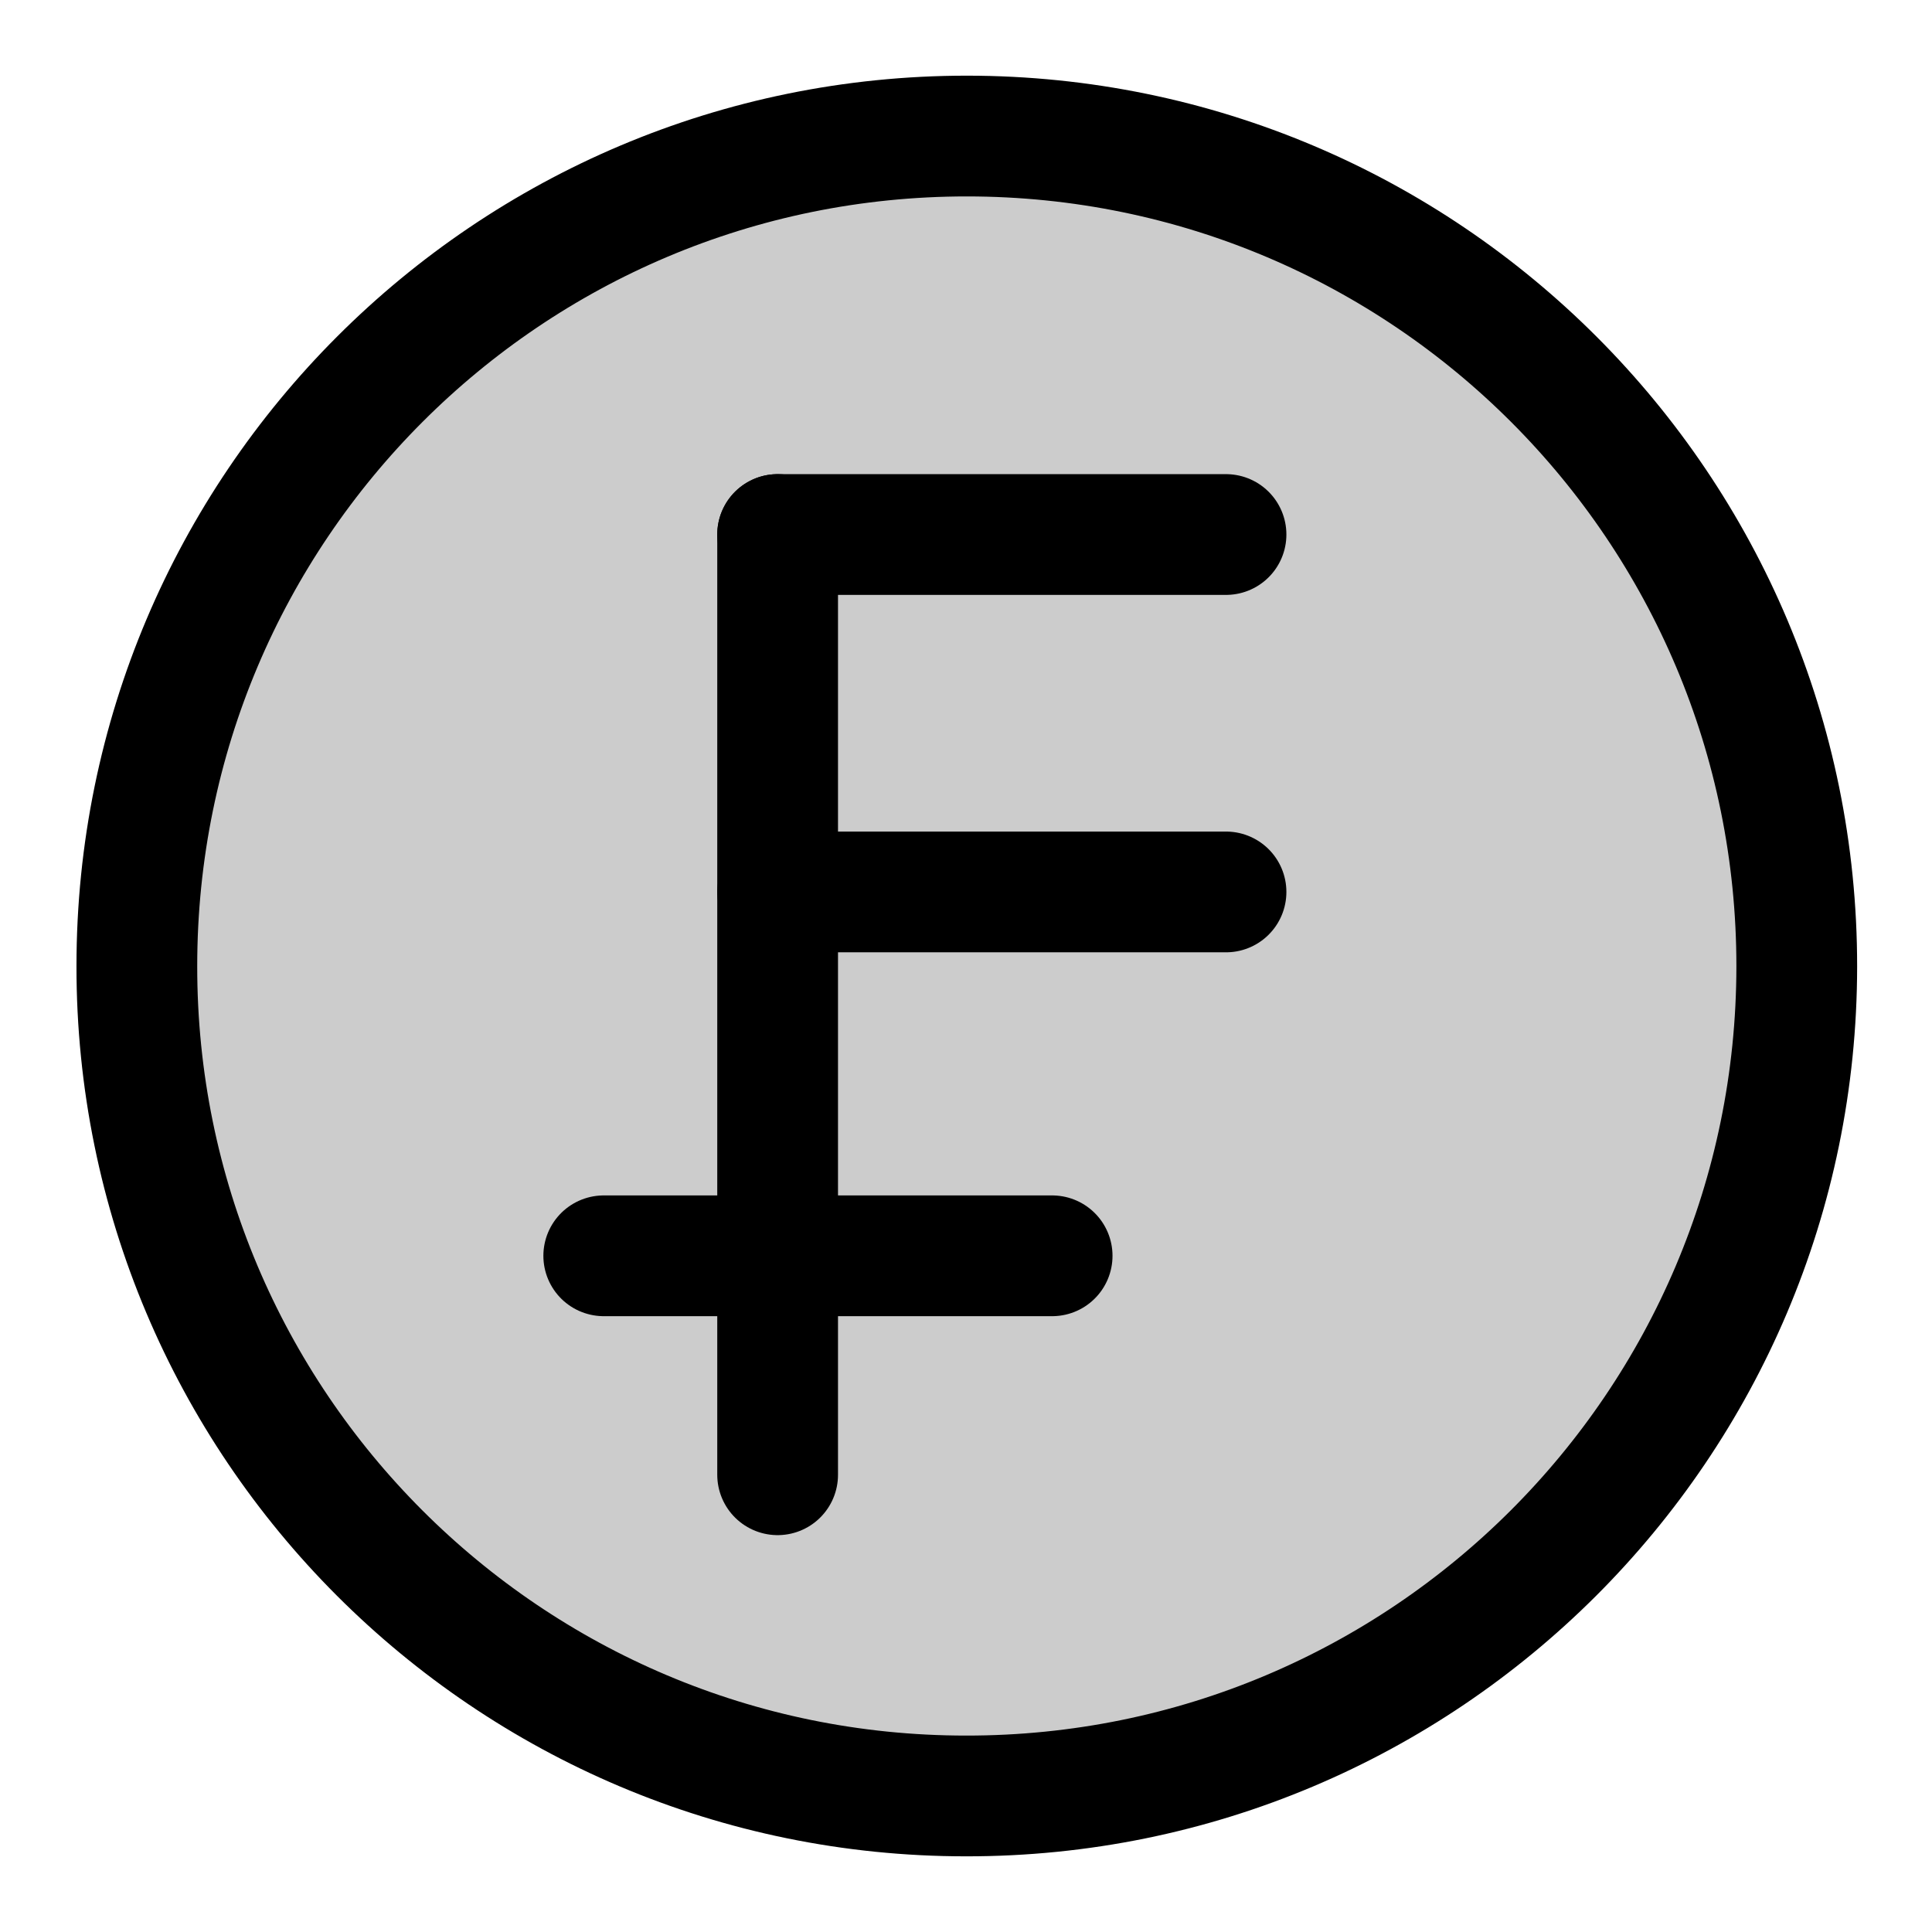
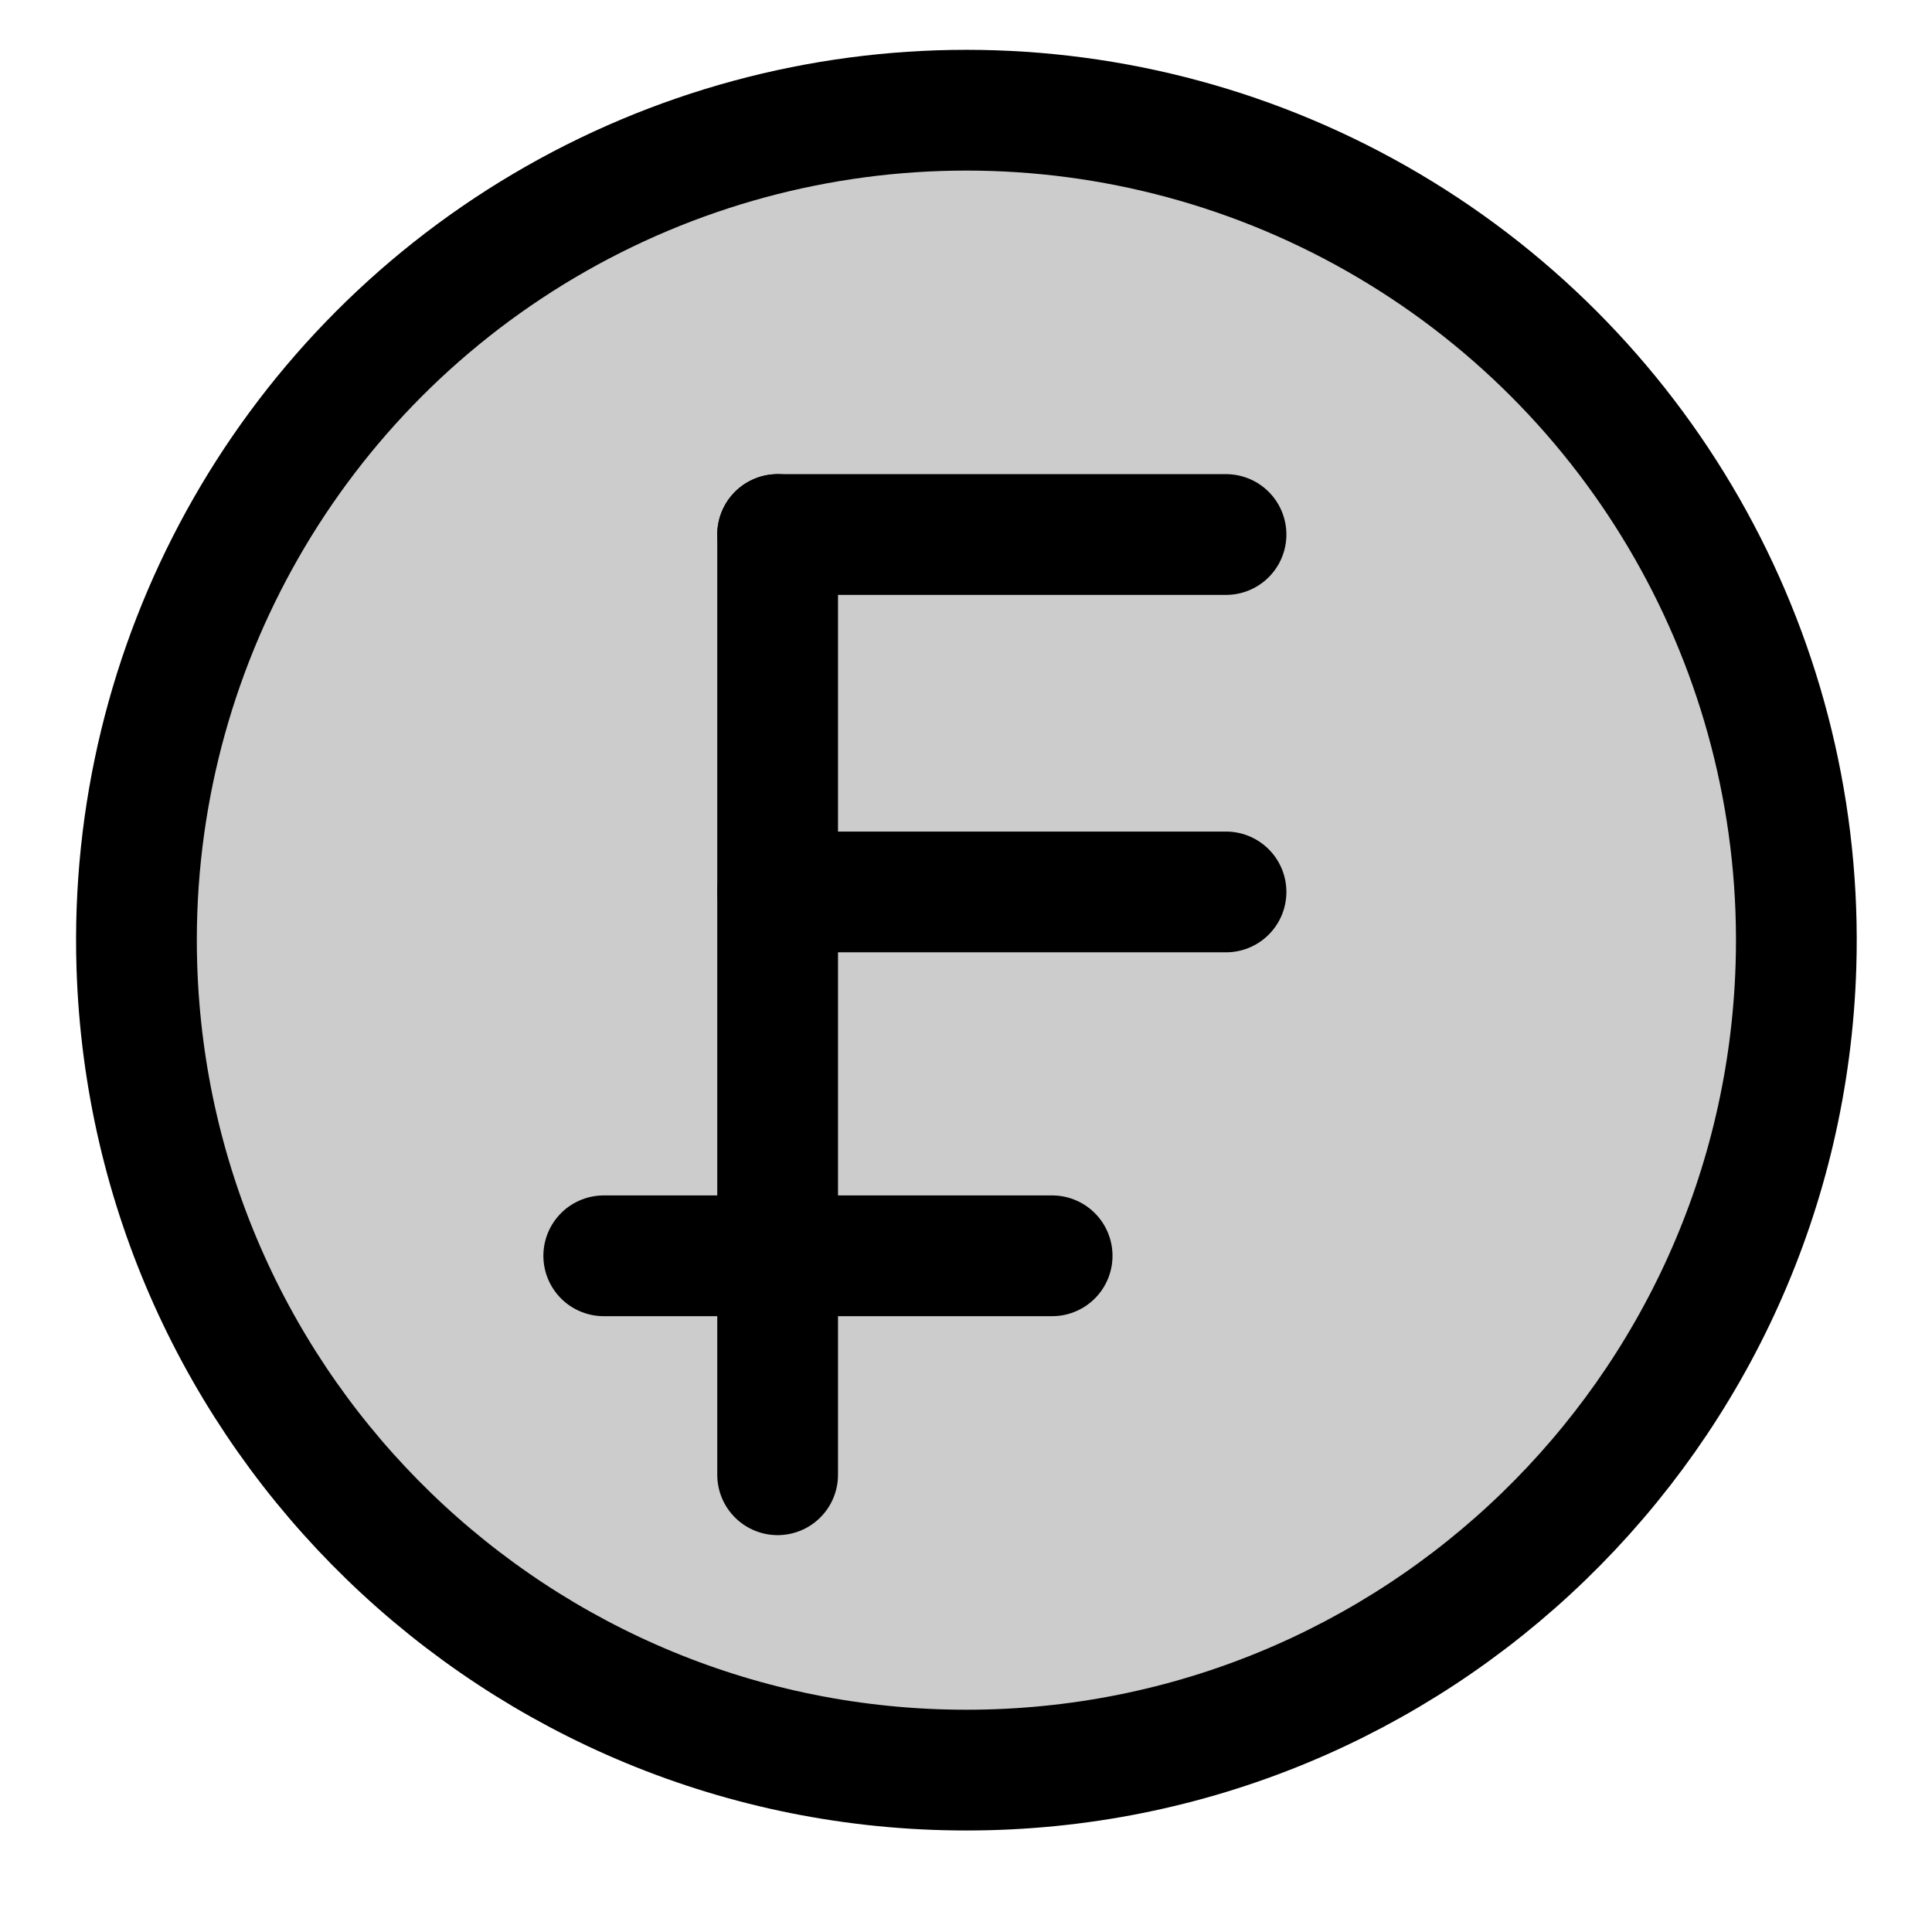
<svg xmlns="http://www.w3.org/2000/svg" width="24" height="24" viewBox="0 0 24 24" fill="none">
  <path opacity=".2" d="M1.69 12a10.31 10.31 0 1 0 20.62 0 10.31 10.31 0 0 0-20.62 0" fill="currentColor" />
-   <path d="M9.66 6.64v11.68" stroke="currentColor" stroke-width="1.5" stroke-linecap="round" stroke-linejoin="round" />
-   <path d="M7.5 15.6h5.57" stroke="currentColor" stroke-width="1.5" stroke-linecap="round" stroke-linejoin="round" />
-   <path d="M9.66 11.08h5.57" stroke="currentColor" stroke-width="1.5" stroke-linecap="round" stroke-linejoin="round" />
-   <path d="M9.66 6.64h5.57" stroke="currentColor" stroke-width="1.5" stroke-linecap="round" stroke-linejoin="round" />
-   <path d="M1.7 12A10.3 10.3 0 0 0 12 22.31 10.31 10.31 0 1 0 1.7 12" stroke="currentColor" stroke-width="1.5" stroke-linecap="round" stroke-linejoin="round" />
+   <path d="M9.66 6.64v11.68" stroke-width="1.5" stroke-linecap="round" stroke-linejoin="round" stroke="currentColor" />
+   <path d="M7.5 15.6h5.57" stroke-width="1.5" stroke-linecap="round" stroke-linejoin="round" stroke="currentColor" />
+   <path d="M9.66 11.08h5.57" stroke-width="1.5" stroke-linecap="round" stroke-linejoin="round" stroke="currentColor" />
+   <path d="M9.66 6.64h5.57" stroke-width="1.5" stroke-linecap="round" stroke-linejoin="round" stroke="currentColor" />
+   <path d="M1.7 12a10.31 10.31 0 1 1 20.61 0A10.31 10.31 0 0 1 1.7 12" stroke-width="1.5" stroke-linecap="round" stroke-linejoin="round" stroke="currentColor" />
</svg>
